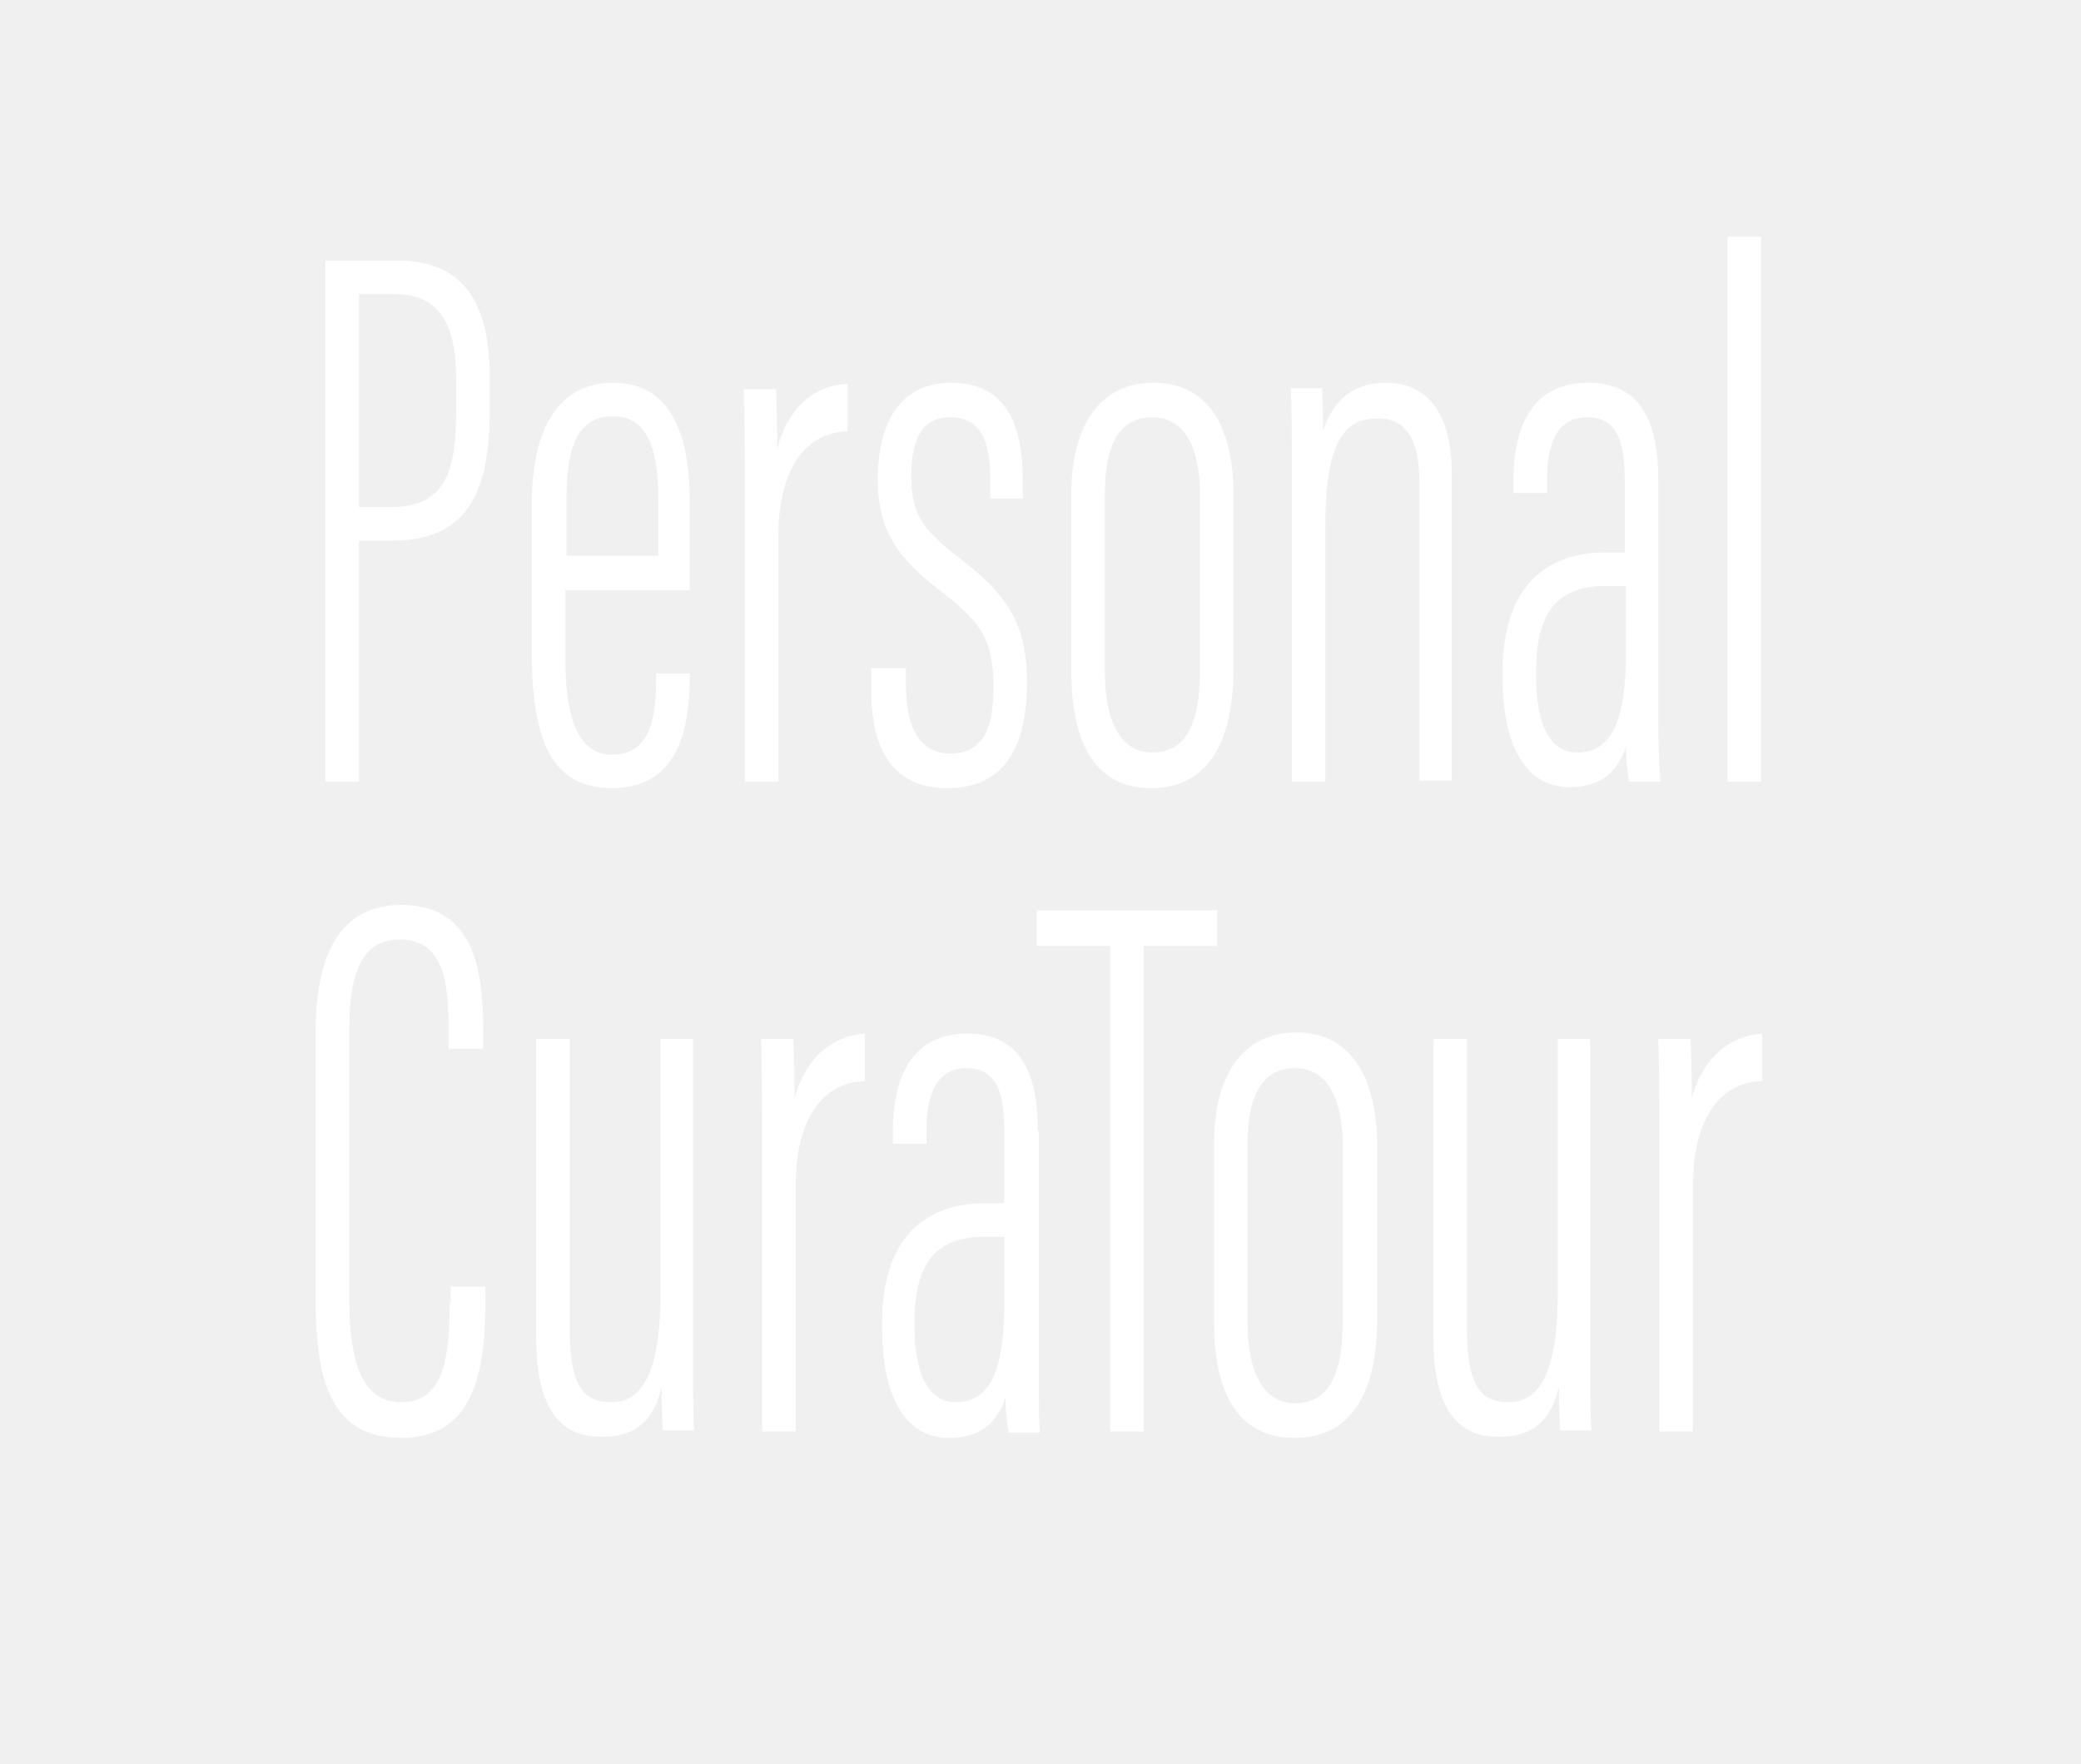
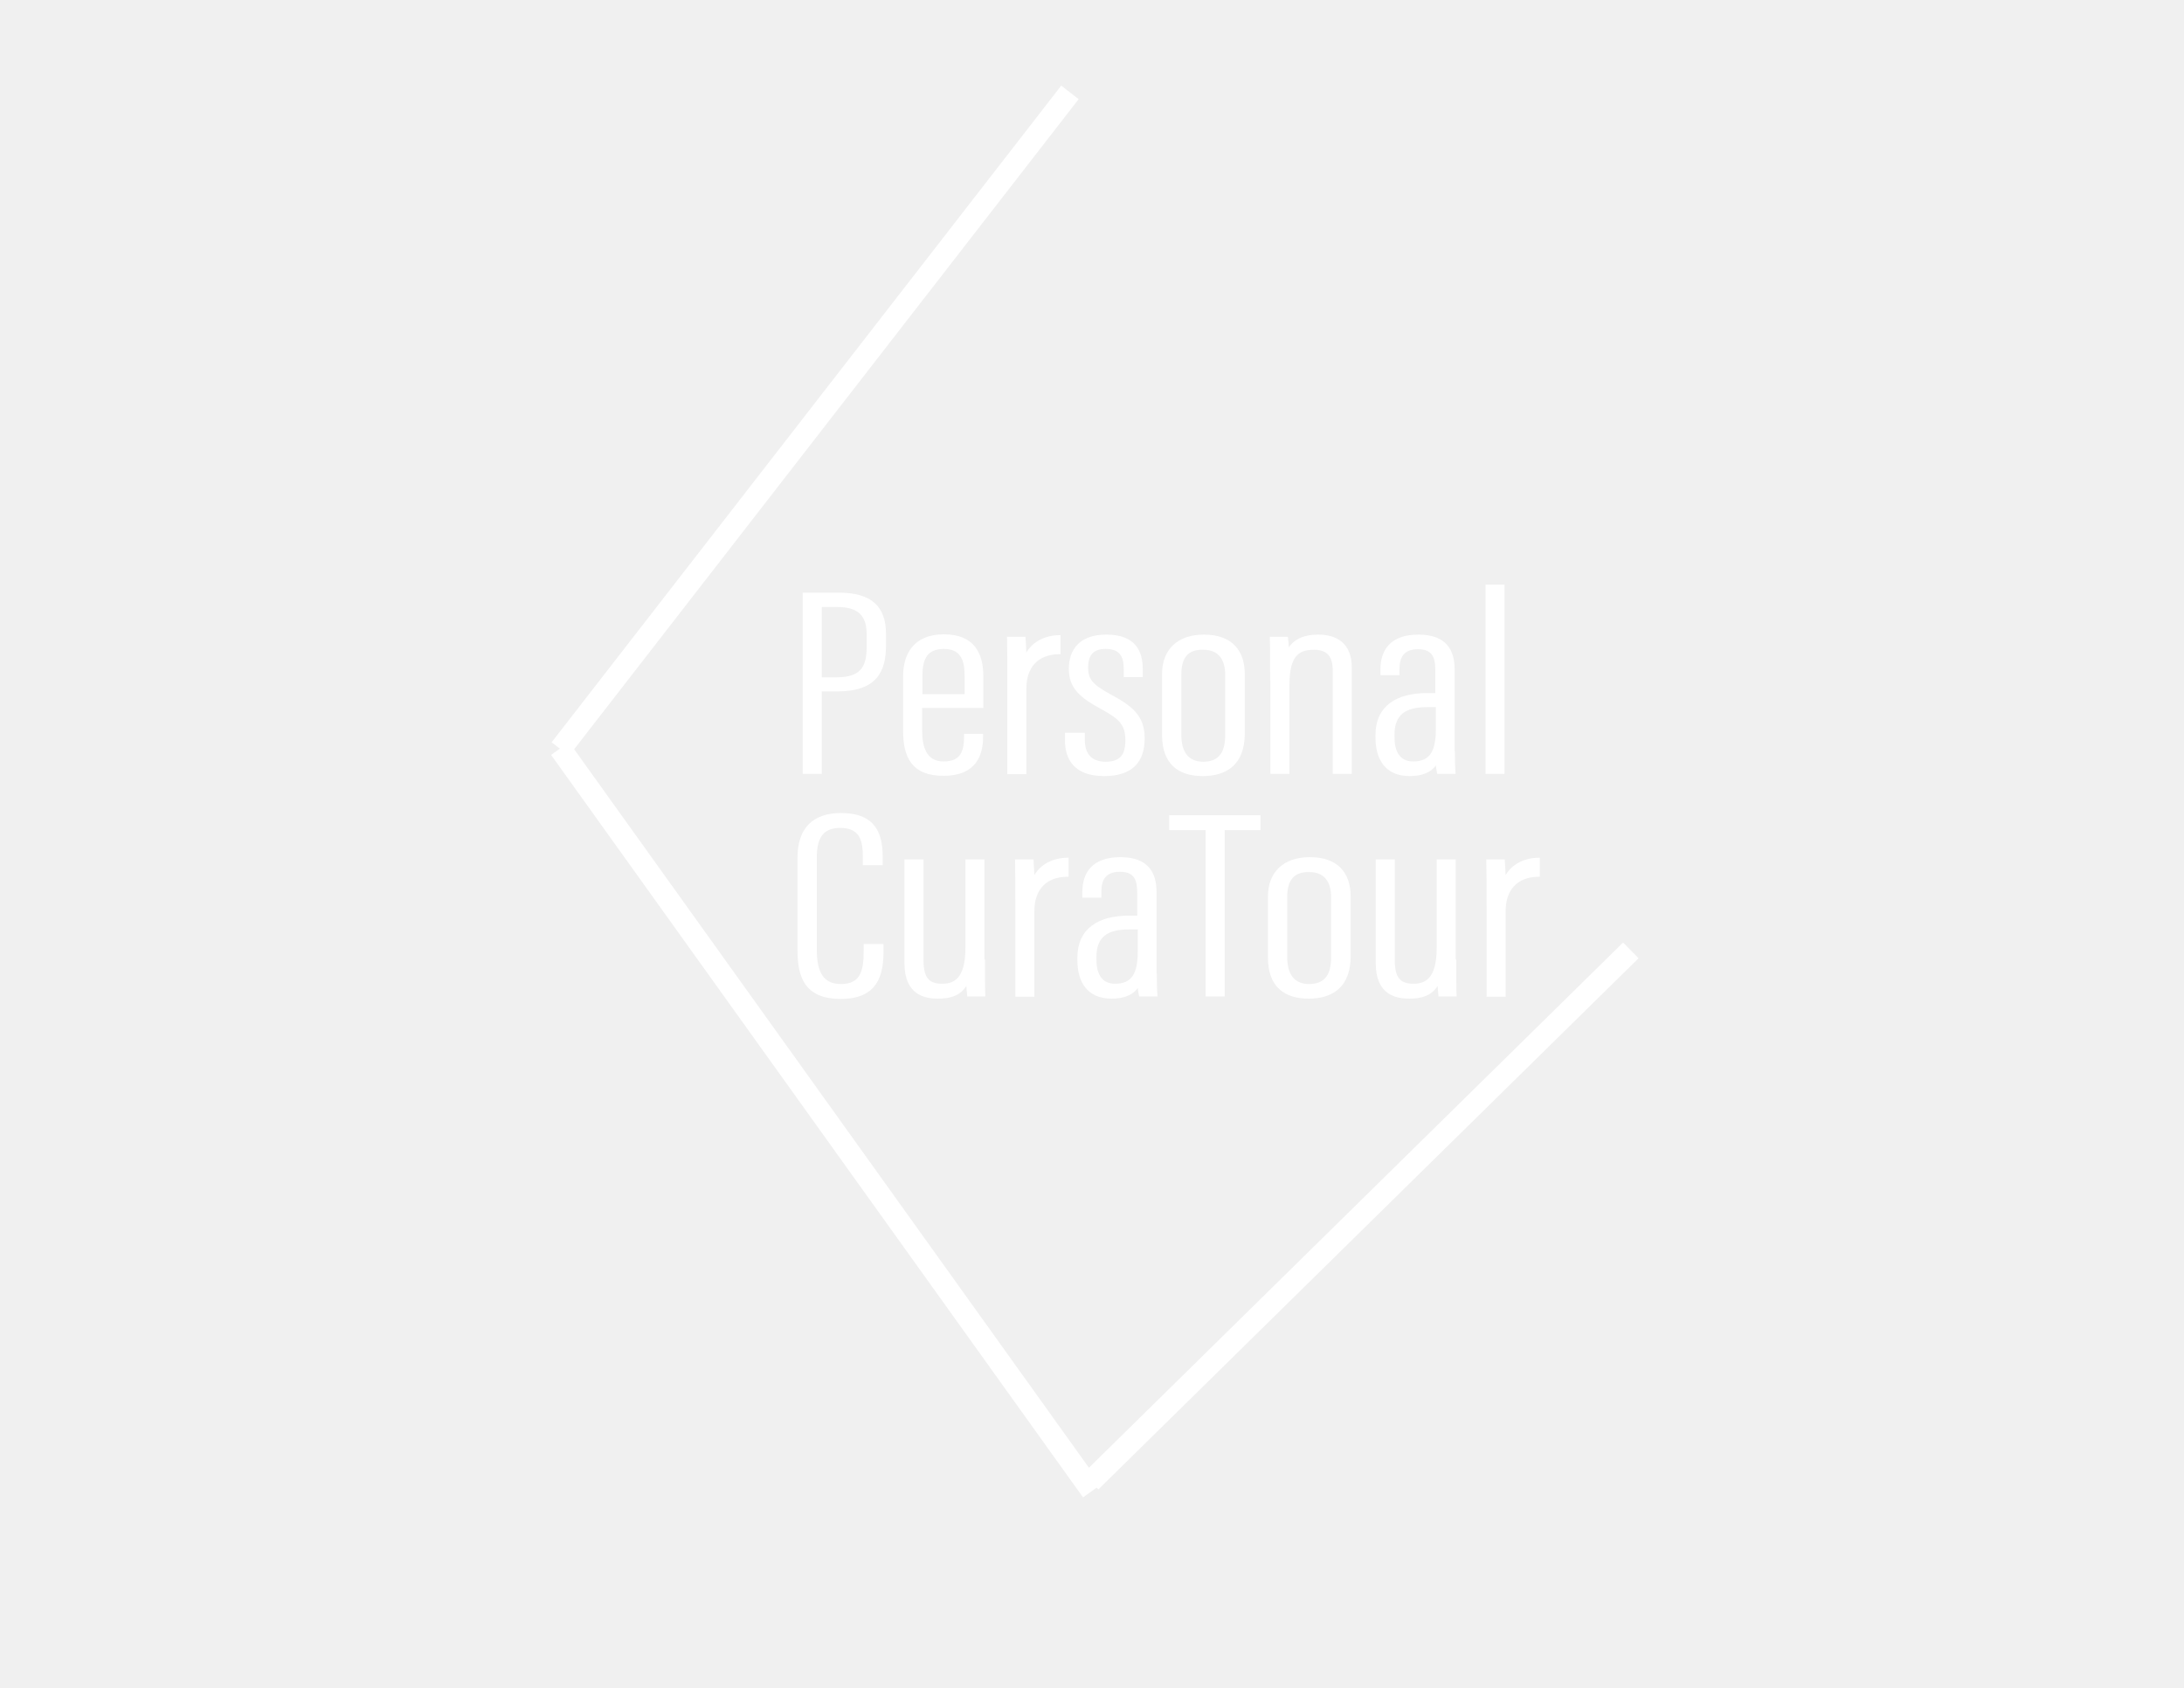
- <svg xmlns="http://www.w3.org/2000/svg" version="1.1" id="Layer_1" x="0px" y="0px" viewBox="0 0 192.5 163.1" style="enable-background:new 0 0 192.5 163.1;" xml:space="preserve">
+ <svg xmlns="http://www.w3.org/2000/svg" version="1.1" id="Layer_1" x="0px" y="0px" viewBox="0 0 792 612" style="enable-background:new 0 0 792 612;" xml:space="preserve">
  <style type="text/css">
- 	.st0{stroke:#000000;stroke-width:4;stroke-miterlimit:10;}
- 	.st1{fill:#FFFFFF;}
+ 	.st0{fill:#FFFFFF;stroke:#FFFFFF;stroke-miterlimit:10;}
+ 	.st1{fill:#FFFFFF;stroke:#FFFFFF;stroke-width:8;stroke-miterlimit:10;}
</style>
  <g>
    <g>
- 	</g>
+       <path class="st0" d="M291.6,215.4h12.6c11.5,0,16.6,4.7,16.6,14.5v4c0,9.1-2.9,16.3-17.2,16.3h-6.1v29.9h-5.9V215.4z M297.5,246.1    h5.8c10.1,0,11.5-5.1,11.5-12.1v-3.7c0-5.6-1.7-10.7-11-10.7h-6.3V246.1z" />
+       <path class="st0" d="M333.9,256.3v8.5c0,5.6,1.3,11.8,8.3,11.8c6.5,0,7.9-4,7.9-9.5v-0.5h5.9v0.4c0,6-1.8,13.8-13.9,13.8    c-10.8,0-14.1-6-14.1-15.9v-19.7c0-7.9,3.7-14.7,14.3-14.7c10.9,0,13.8,6.9,13.8,14.8c0,2.5,0,8.2,0,10.9H333.9z M350.3,252.2    v-6.9c0-4.6-0.6-10.5-8-10.5c-7.1,0-8.3,4.9-8.3,10.6v6.8H350.3z" />
+       <path class="st0" d="M365.8,248c0-7.7,0-12.8-0.1-16.6h5.7c0.1,1.5,0.3,3.7,0.3,7.4c2.1-5.6,7.3-7.9,12.4-8v5.9    c-8,0.1-12.4,5-12.4,13v30.5h-5.9V248z" />
+       <path class="st0" d="M392.9,266.2v2.1c0,5.9,3.3,8.4,8,8.4c5.6,0,7.7-2.8,7.7-8.2c0-5.8-2.2-8.1-8.8-11.7    c-8-4.3-11.7-7.6-11.7-14.3c0-6.5,3.5-11.9,13.1-11.9c10.3,0,12.7,5.8,12.7,12v2.4H408v-2.5c0-4.7-1.6-7.7-7.1-7.7    c-4.8,0-6.8,2.6-6.8,7.2c0,4.5,1.7,6.5,8.2,10.1c7.8,4.2,12.3,7.5,12.3,15.6c0,8.5-4.4,13.2-14.2,13.2c-10.7,0-13.7-6-13.7-12.5    v-2.2H392.9z" />
+       <path class="st0" d="M450.9,244.4V266c0,10.7-6.1,14.9-14.7,14.9c-8.5,0-14.3-4-14.3-14.5v-22c0-8.5,5.3-13.8,14.7-13.8    C446.2,230.6,450.9,235.9,450.9,244.4z M427.9,244.5v22.1c0,6.3,2.8,10.1,8.4,10.1c5.2,0,8.5-2.7,8.5-10.1v-22    c0-5.5-2.5-9.5-8.4-9.5C430.4,234.9,427.9,238.4,427.9,244.5z" />
+       <path class="st0" d="M461.1,246.1c0-9.7,0-12.1-0.1-14.7h5.6c0.1,1.1,0.3,2.6,0.3,5.2c1.8-4.1,5.7-6,11.1-6    c6.2,0,11.7,2.7,11.7,11.4v38.1h-5.9V243c0-4.9-2-7.9-7.2-7.9c-5.7,0-9.5,2.2-9.5,13.2v31.8h-5.9V246.1z" />
+       <path class="st0" d="M527.1,272.8c0,3.5,0.1,6.2,0.2,7.3h-5.7c-0.3-1.4-0.5-3.3-0.5-4.2c-1.9,4-6,5-9.9,5    c-8.6,0-11.9-5.9-11.9-13.5v-0.9c0-10.3,7.5-14.7,18.2-14.7c1.2,0,2.1,0,3.5,0V243c0-4.8-1.2-8.1-6.8-8.1c-5.5,0-7.2,3.3-7.2,7.7    v1.7h-5.9v-1.6c0-6.6,3.3-12.1,13.3-12.1c9.8,0,12.6,5.4,12.6,12.1V272.8z M521.2,255.9c-0.9,0-2.6,0-3.7,0    c-7.9,0-12.3,2.8-12.3,10.5v0.9c0,5,1.8,9.3,7.3,9.3c6.7,0,8.7-4.5,8.7-12.3V255.9z" />
+       <path class="st0" d="M539.2,280.1v-67.6h5.9v67.6H539.2z" />
+       <path class="st0" d="M319.9,342.8v2c0,8.8-2.1,16.9-15,16.9c-13.3,0-15.2-8.3-15.2-17.5V311c0-10.6,5.5-15.7,15.3-15.7    c12.5,0,14.6,7.5,14.6,15.6v2.3h-6.2v-2.3c0-5.7-0.8-11.2-8.7-11.2c-7.3,0-9,4.9-9,11.4v33.2c0,8.1,2.3,13,9.3,13    c7.6,0,8.7-5.4,8.7-12.4v-2.1H319.9z" />
+       <path class="st0" d="M356.7,348.4c0,5.7,0,10.3,0.1,12.4h-5.6c-0.1-0.8-0.3-3.4-0.3-5.4c-1.7,4.5-5.3,6.2-10.7,6.2    c-4.5,0-11.7-1.1-11.7-12.3v-37.2h5.9v36c0,6.7,2.2,9.1,7.3,9.1c4.5,0,8.9-2.1,8.9-13.5v-31.6h5.9V348.4z" />
+       <path class="st0" d="M368.7,328.7c0-7.7,0-12.8-0.1-16.6h5.7c0.1,1.5,0.3,3.7,0.3,7.4c2.1-5.6,7.3-7.9,12.4-8v5.9    c-8,0.1-12.4,5-12.4,13v30.5h-5.9V328.7z" />
+       <path class="st0" d="M419,353.5c0,3.5,0.1,6.2,0.2,7.3h-5.7c-0.3-1.4-0.5-3.3-0.5-4.2c-1.9,4-6,5-9.9,5c-8.6,0-11.9-5.9-11.9-13.5    v-0.9c0-10.3,7.5-14.7,18.2-14.7c1.2,0,2.1,0,3.5,0v-8.8c0-4.8-1.2-8.1-6.8-8.1c-5.5,0-7.2,3.3-7.2,7.7v1.7h-5.9v-1.6    c0-6.6,3.3-12.1,13.3-12.1c9.8,0,12.6,5.4,12.6,12.1V353.5z M413.1,336.5c-0.9,0-2.6,0-3.7,0c-7.9,0-12.3,2.8-12.3,10.5v0.9    c0,5,1.8,9.3,7.3,9.3c6.7,0,8.7-4.5,8.7-12.3V336.5z" />
+       <path class="st0" d="M437.7,300.5h-13.2v-4.4h32.1v4.4h-13v60.3h-5.9V300.5z" />
+       <path class="st0" d="M489.3,325.1v21.6c0,10.7-6.1,14.9-14.7,14.9c-8.5,0-14.3-4-14.3-14.5v-22c0-8.5,5.3-13.8,14.7-13.8    C484.7,311.3,489.3,316.6,489.3,325.1z M466.3,325.1v22.1c0,6.3,2.8,10.1,8.4,10.1c5.2,0,8.5-2.7,8.5-10.1v-22    c0-5.5-2.5-9.5-8.4-9.5C468.8,315.6,466.3,319.1,466.3,325.1z" />
+       <path class="st0" d="M527.6,348.4c0,5.7,0,10.3,0.1,12.4h-5.6c-0.1-0.8-0.3-3.4-0.3-5.4c-1.7,4.5-5.3,6.2-10.7,6.2    c-4.5,0-11.7-1.1-11.7-12.3v-37.2h5.9v36c0,6.7,2.2,9.1,7.3,9.1c4.5,0,8.9-2.1,8.9-13.5v-31.6h5.9V348.4z" />
+       <path class="st0" d="M539.6,328.7c0-7.7,0-12.8-0.1-16.6h5.7c0.1,1.5,0.3,3.7,0.3,7.4c2.1-5.6,7.3-7.9,12.4-8v5.9    c-8,0.1-12.4,5-12.4,13v30.5h-5.9V328.7z" />
+     </g>
  </g>
-   <path class="st0" d="M2.2,90.6" />
-   <path class="st0" d="M55.1,1" />
-   <path class="st0" d="M69.3,161.7" />
-   <path class="st0" d="M1.5,86.8" />
-   <path class="st0" d="M110.9,96.7" />
-   <path class="st0" d="M65.8,161" />
-   <g>
-     <g>
- 	</g>
-   </g>
-   <g>
-     <path class="st1" d="M36.7,24.1h-6.6v48.2h3.1V50h3.2c7.4,0,8.9-5.4,8.9-12.1v-3C45.3,27.6,42.6,24.1,36.7,24.1z M42.2,37.9   c0,5.2-0.7,9-6,9h-3V27.2h3.3c4.8,0,5.7,3.8,5.7,8V37.9z" />
-     <path class="st1" d="M56.6,72.9c6.3,0,7.2-5.8,7.2-10.3v-0.3h-3.1v0.4c0,4.1-0.7,7.1-4.1,7.1c-3.6,0-4.3-4.6-4.3-8.8v-6.4h11.5   c0-2,0-6.3,0-8.2c0-5.8-1.5-11-7.1-11c-5.5,0-7.5,5.1-7.5,11V61C49.3,68.4,51,72.9,56.6,72.9z M52.4,46.4c0-4.2,0.6-7.9,4.3-7.9   c3.8,0,4.2,4.4,4.2,7.8v5.1h-8.5V46.4z" />
-     <path class="st1" d="M68.9,72.3H72V49.6c0-5.9,2.3-9.6,6.4-9.7v-4.4c-2.7,0.1-5.4,1.8-6.5,6c0-2.8-0.1-4.4-0.1-5.5h-3   c0.1,2.9,0.1,6.7,0.1,12.4V72.3z" />
-     <path class="st1" d="M87.6,72.9c5.1,0,7.4-3.5,7.4-9.8c0-6-2.4-8.5-6.4-11.6c-3.4-2.6-4.3-4.1-4.3-7.5c0-3.4,1-5.4,3.6-5.4   c2.9,0,3.7,2.3,3.7,5.7v1.8h3v-1.8c0-4.6-1.3-8.9-6.6-8.9c-5,0-6.8,4.1-6.8,8.9c0,4.9,1.9,7.4,6.1,10.6c3.5,2.7,4.6,4.4,4.6,8.7   c0,4-1.1,6.1-4,6.1c-2.4,0-4.1-1.8-4.1-6.3v-1.6h-3.2v1.7C80.5,68.4,82,72.9,87.6,72.9z" />
-     <path class="st1" d="M106.5,72.9c4.5,0,7.6-3.2,7.6-11.1V45.7c0-6.3-2.4-10.3-7.4-10.3c-4.9,0-7.6,3.9-7.6,10.3V62   C99.1,69.9,102.1,72.9,106.5,72.9z M102.2,45.7c0-4.5,1.3-7.1,4.4-7.1c3.1,0,4.4,3,4.4,7.1v16.4c0,5.5-1.7,7.5-4.4,7.5   c-2.9,0-4.4-2.8-4.4-7.5V45.7z" />
-     <path class="st1" d="M134.3,72.3V43.9c0-6.5-2.9-8.5-6.1-8.5c-2.8,0-4.8,1.4-5.8,4.4c0-1.9-0.1-3.1-0.1-3.9h-2.9   c0.1,1.9,0.1,3.7,0.1,11v25.4h3.1V48.6c0-8.2,2-9.9,4.9-9.9c2.7,0,3.8,2.2,3.8,5.9v27.6H134.3z" />
-     <path class="st1" d="M153.4,66.8V44.4c0-5-1.4-9-6.5-9c-5.2,0-6.9,4.1-6.9,9v1.2h3.1v-1.2c0-3.3,0.9-5.8,3.7-5.8   c2.9,0,3.5,2.4,3.5,6v6.5c-0.8,0-1.2,0-1.8,0c-5.6,0-9.5,3.3-9.5,11v0.6c0,5.7,1.8,10.1,6.2,10.1c2.1,0,4.2-0.7,5.2-3.7   c0,0.7,0.1,2.1,0.3,3.2h2.9C153.5,71.4,153.4,69.4,153.4,66.8z M150.4,60.4c0,5.8-1.1,9.2-4.5,9.2c-2.8,0-3.8-3.2-3.8-6.9V62   c0-5.7,2.3-7.8,6.4-7.8c0.5,0,1.4,0,1.9,0V60.4z" />
-     <rect x="159.8" y="21.9" class="st1" width="3.1" height="50.4" />
-     <path class="st1" d="M41.6,120.5c0,5.2-0.6,9.2-4.5,9.2c-3.6,0-4.8-3.7-4.8-9.7V95.4c0-4.9,0.9-8.5,4.7-8.5c4.1,0,4.5,4.1,4.5,8.4   v1.7h3.2v-1.7c0-6.1-1.1-11.6-7.6-11.6c-5.1,0-7.9,3.8-7.9,11.7V120c0,6.9,1,13,7.9,13c6.7,0,7.8-6,7.8-12.6V119h-3.2V120.5z" />
-     <path class="st1" d="M64.2,96.1h-3.1v23.5c0,8.5-2.3,10.1-4.6,10.1c-2.7,0-3.8-1.8-3.8-6.8V96.1h-3.1v27.7c0,8.3,3.7,9.1,6.1,9.1   c2.8,0,4.7-1.2,5.5-4.6c0,1.5,0.1,3.4,0.1,4h2.9c-0.1-1.6-0.1-5-0.1-9.2V96.1z" />
-     <path class="st1" d="M73.5,101.6c0-2.8-0.1-4.4-0.1-5.5h-3c0.1,2.9,0.1,6.7,0.1,12.4v23.9h3.1v-22.7c0-5.9,2.3-9.6,6.4-9.7v-4.4   C77.3,95.8,74.6,97.5,73.5,101.6z" />
-     <path class="st1" d="M96,104.6c0-5-1.4-9-6.5-9c-5.2,0-6.9,4.1-6.9,9v1.2h3.1v-1.2c0-3.3,0.9-5.8,3.7-5.8c2.9,0,3.5,2.4,3.5,6v6.5   c-0.8,0-1.2,0-1.8,0c-5.6,0-9.5,3.3-9.5,11v0.6c0,5.7,1.8,10.1,6.2,10.1c2.1,0,4.2-0.7,5.2-3.7c0,0.7,0.1,2.1,0.3,3.2h2.9   c-0.1-0.8-0.1-2.9-0.1-5.5V104.6z M92.9,120.5c0,5.8-1.1,9.2-4.5,9.2c-2.8,0-3.8-3.2-3.8-6.9v-0.6c0-5.7,2.3-7.8,6.4-7.8   c0.5,0,1.4,0,1.9,0V120.5z" />
-     <polygon class="st1" points="112.6,84.2 95.9,84.2 95.9,87.5 102.7,87.5 102.7,132.4 105.8,132.4 105.8,87.5 112.6,87.5  " />
-     <path class="st1" d="M119.9,95.5c-4.9,0-7.6,3.9-7.6,10.3v16.4c0,7.8,3,10.8,7.5,10.8c4.5,0,7.6-3.2,7.6-11.1v-16.1   C127.3,99.5,124.9,95.5,119.9,95.5z M124.2,122.3c0,5.5-1.7,7.5-4.4,7.5c-2.9,0-4.4-2.8-4.4-7.5v-16.4c0-4.5,1.3-7.1,4.4-7.1   c3.1,0,4.4,3,4.4,7.1V122.3z" />
-     <path class="st1" d="M147.2,96.1h-3.1v23.5c0,8.5-2.3,10.1-4.6,10.1c-2.7,0-3.8-1.8-3.8-6.8V96.1h-3.1v27.7c0,8.3,3.7,9.1,6.1,9.1   c2.8,0,4.7-1.2,5.5-4.6c0,1.5,0.1,3.4,0.1,4h2.9c-0.1-1.6-0.1-5-0.1-9.2V96.1z" />
-     <path class="st1" d="M156.5,101.6c0-2.8-0.1-4.4-0.1-5.5h-3c0.1,2.9,0.1,6.7,0.1,12.4v23.9h3.1v-22.7c0-5.9,2.3-9.6,6.4-9.7v-4.4   C160.3,95.8,157.6,97.5,156.5,101.6z" />
-   </g>
+   <line class="st1" x1="388" y1="33.5" x2="203.2" y2="271.6" />
+   <line class="st1" x1="203.1" y1="271.4" x2="396" y2="540.6" />
+   <line class="st1" x1="591.4" y1="344.6" x2="395.5" y2="537.2" />
</svg>
